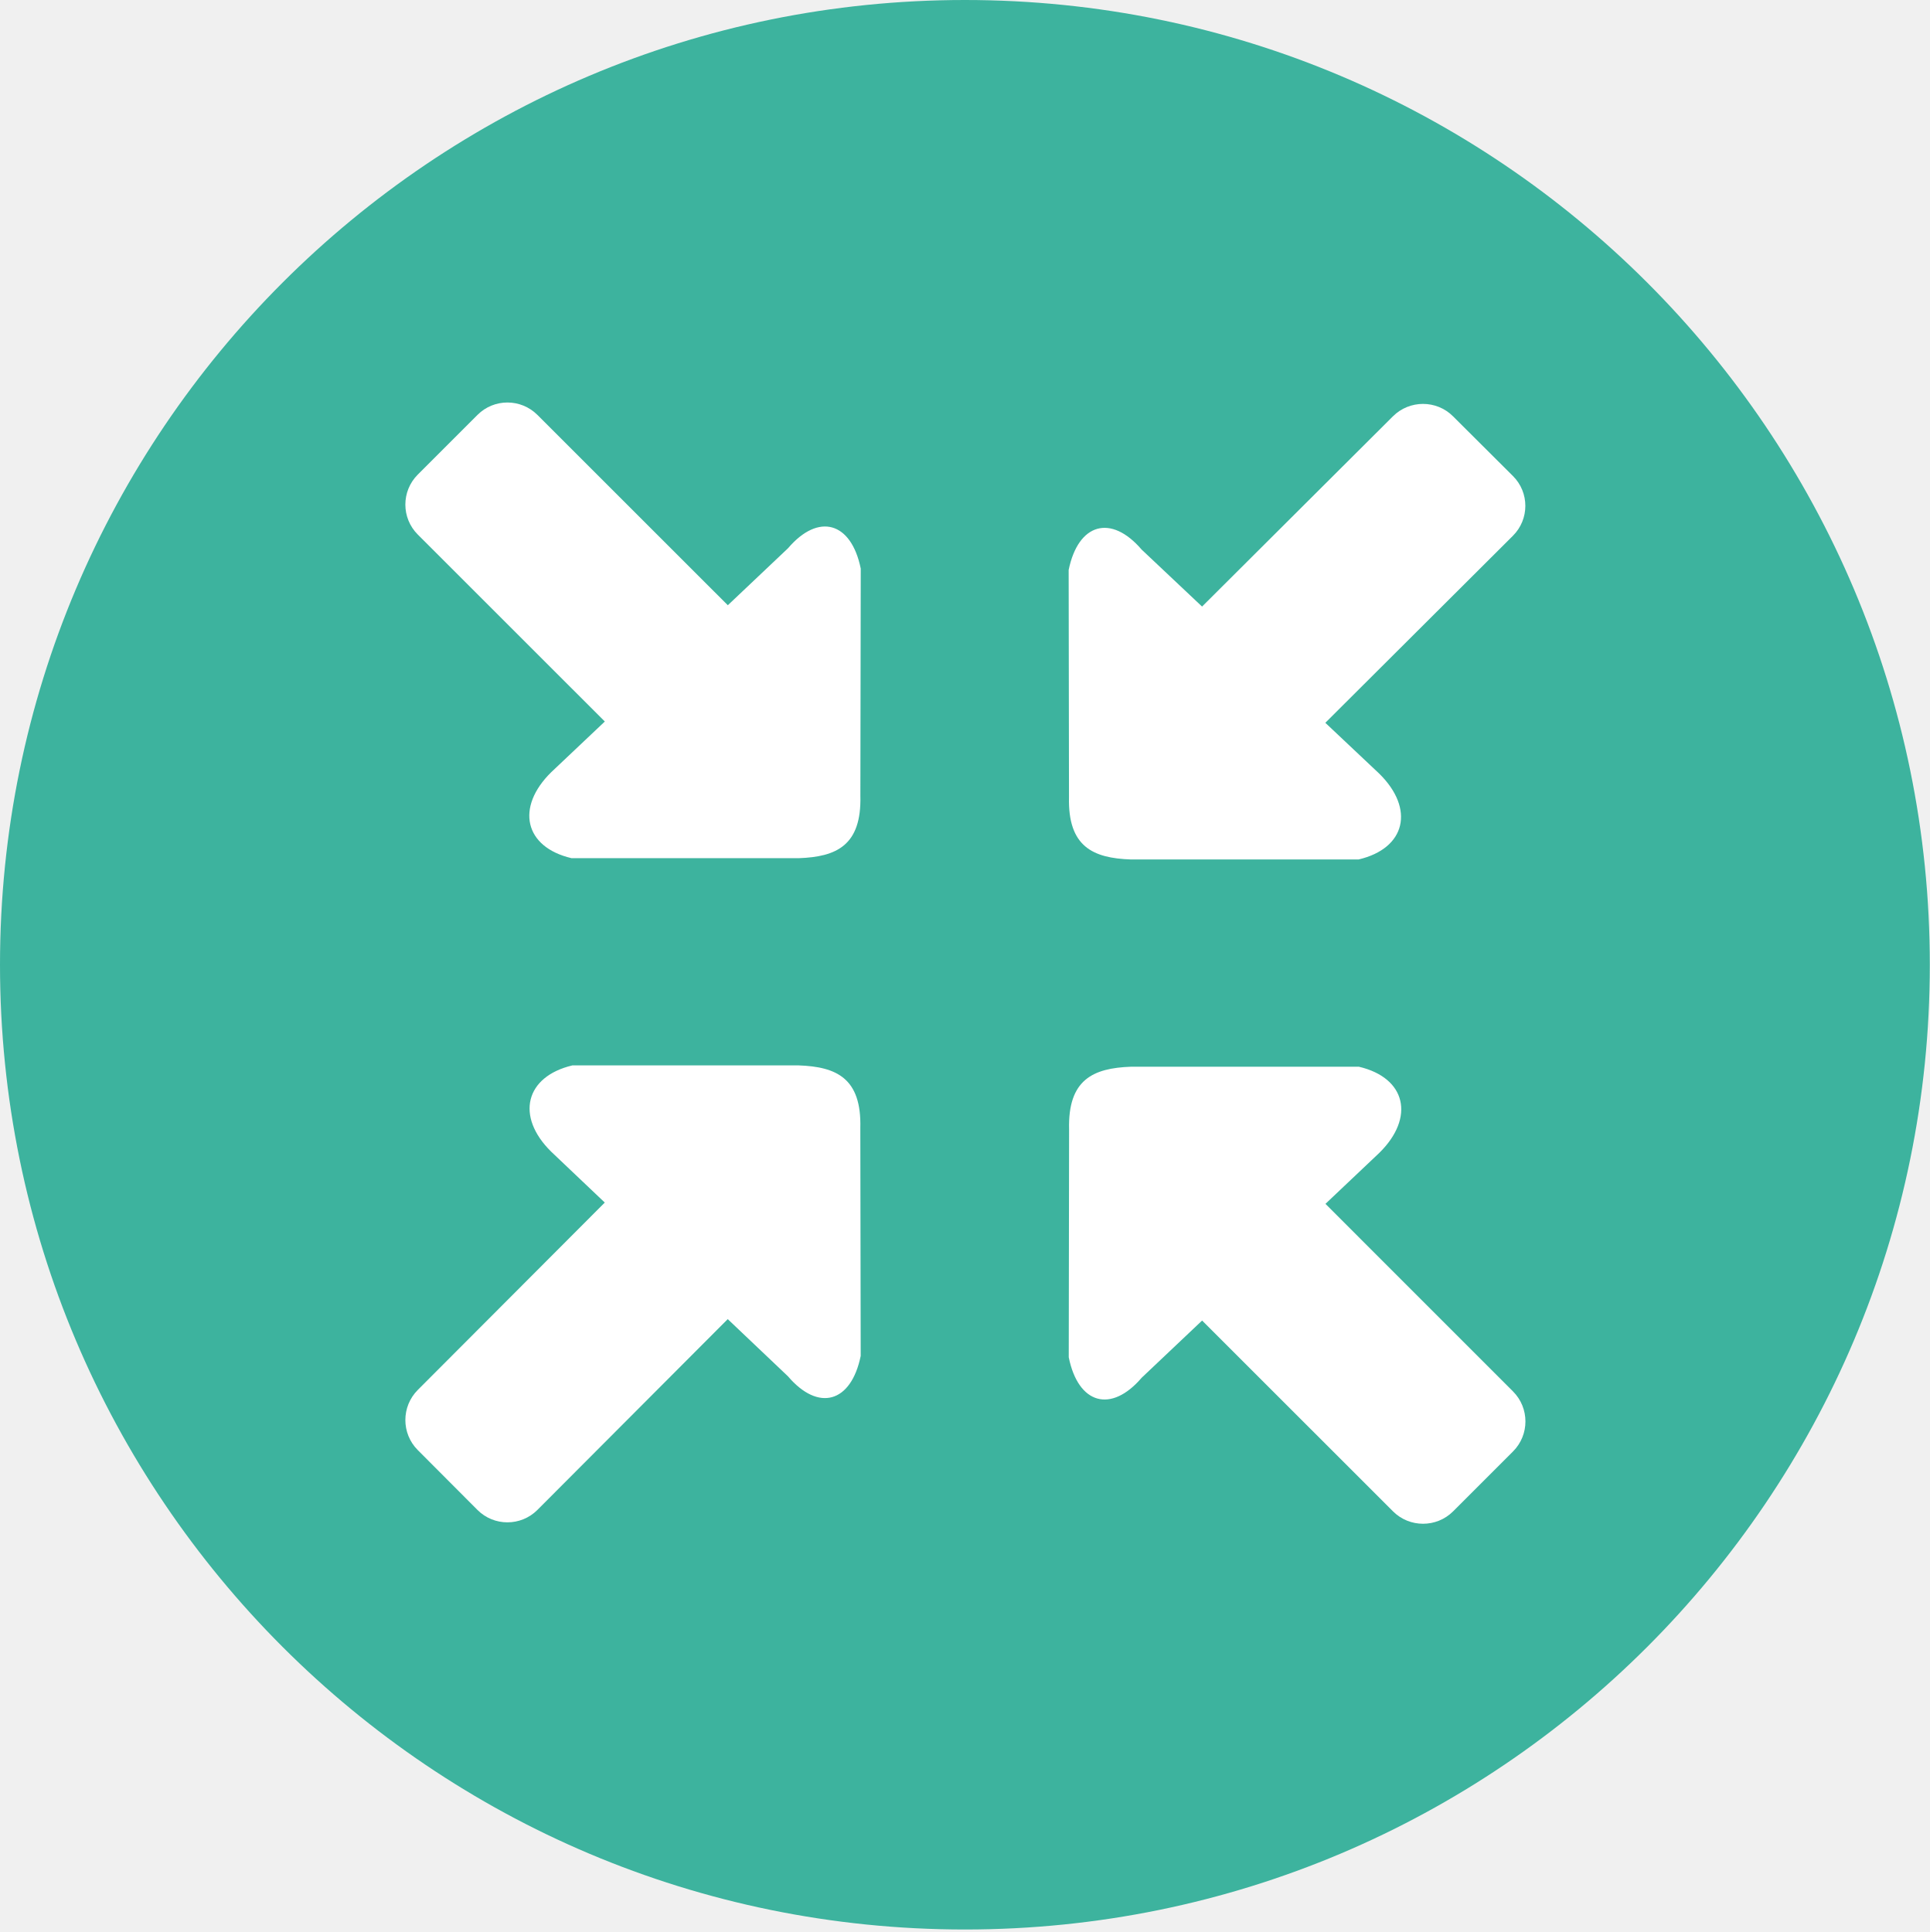
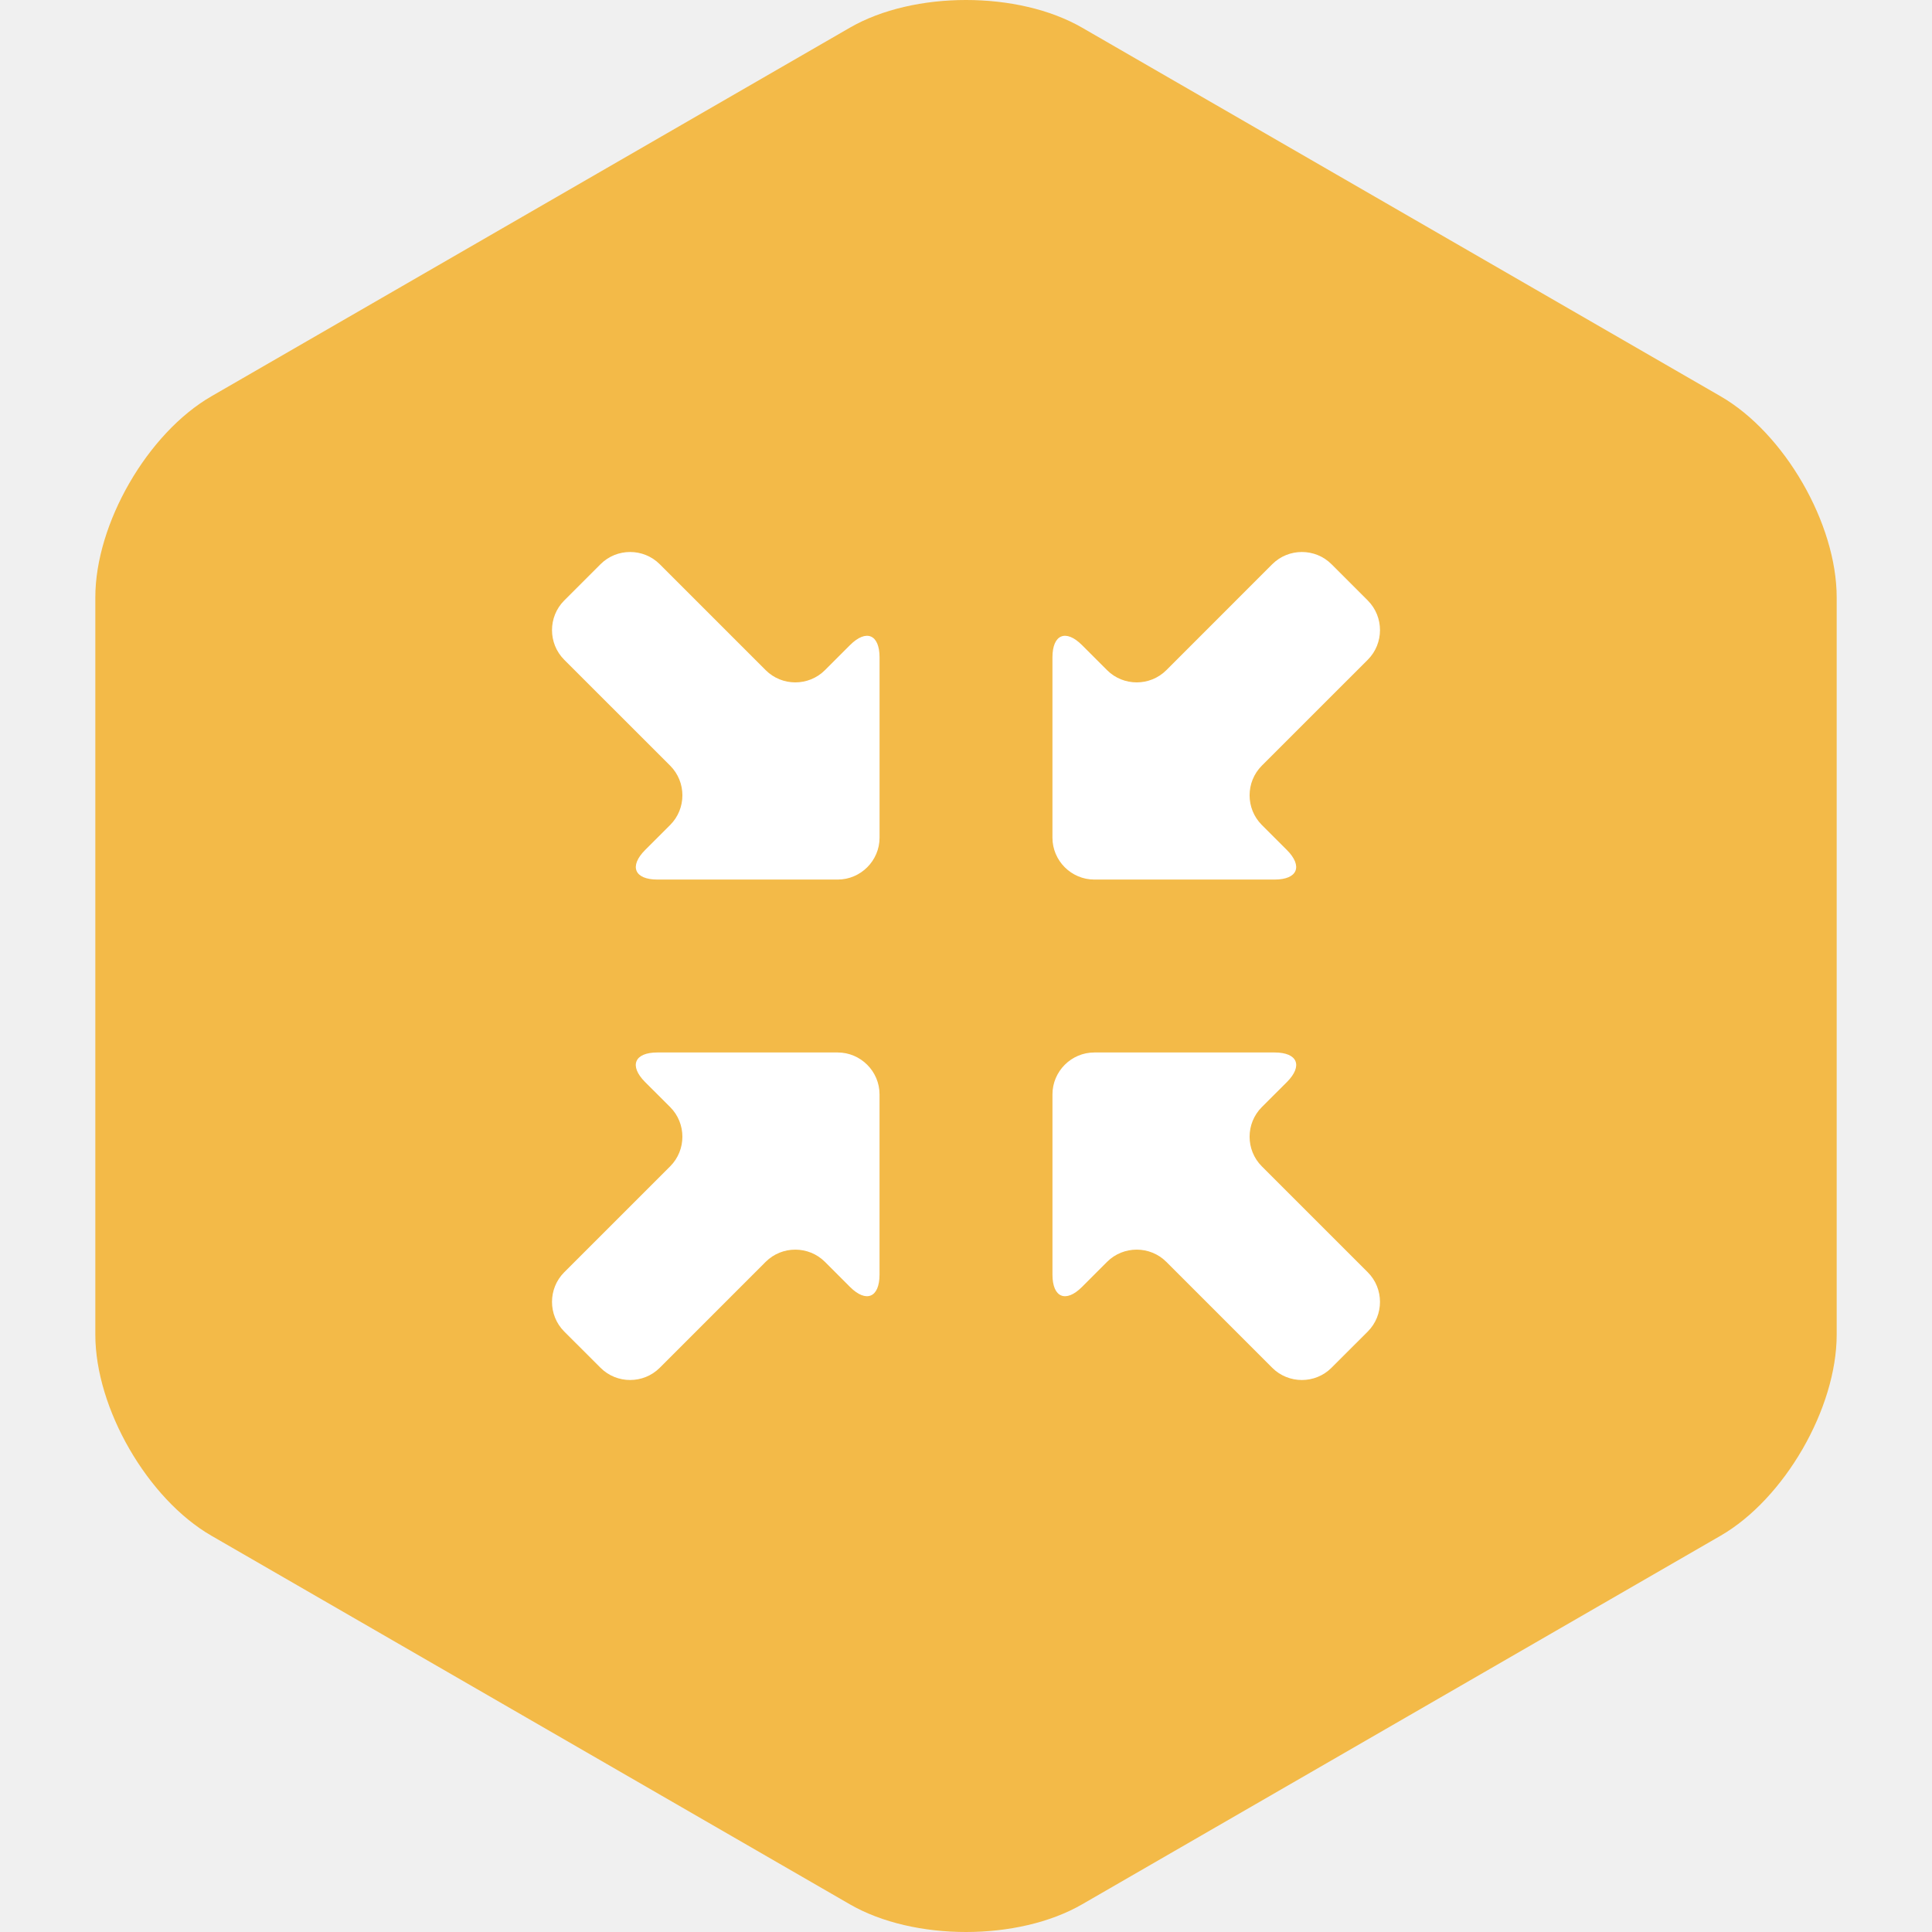
- <svg xmlns="http://www.w3.org/2000/svg" version="1.1" id="Layer_1" x="0px" y="0px" width="611.254px" height="612px" viewBox="0 0 611.254 612" enable-background="new 0 0 611.254 612" xml:space="preserve">
-   <circle fill="#3DB39E" cx="305.604" cy="305.604" r="305.604" />
-   <g>
-     <path fill="#FFFFFF" d="M358.146,272.253h72.141c14.97-3.505,17.871-16.085,6.513-27.219l-17.044-16.072l59.403-59.234   c5.253-5.226,5.265-13.721,0.013-18.946l-18.987-18.922c-5.226-5.227-13.772-5.213-19.013,0.013l-60.455,60.27l-19.145-18.055   c-9.663-11.28-20.062-8.39-23.108,6.459l0.105,71.958C338.188,268.222,346.186,271.835,358.146,272.253z" />
-     <path fill="#FFFFFF" d="M419.796,381.344l17.045-16.138c11.383-11.187,8.507-23.794-6.448-27.298h-72.23   c-11.964,0.434-19.973,4.071-19.564,19.865l-0.107,72.179c3.021,14.892,13.421,17.782,23.108,6.462l19.131-18.106l60.454,60.44   c5.241,5.239,13.775,5.239,19.016,0.026l18.998-18.999c5.256-5.255,5.241-13.775-0.013-19.027L419.796,381.344z" />
-     <path fill="#FFFFFF" d="M249.581,173.667l-19.066,18.054l-60.309-60.294c-5.24-5.226-13.735-5.239-18.96-0.013l-18.948,18.946   c-5.227,5.24-5.213,13.734,0.013,18.96l59.247,59.233l-16.99,16.072c-11.333,11.148-8.47,23.729,6.447,27.22h71.982   c11.937-0.42,19.907-4.03,19.5-19.774l0.118-71.957C269.592,165.277,259.22,162.374,249.581,173.667z" />
-     <path fill="#FFFFFF" d="M252.995,337.487h-71.719c-14.917,3.533-18.056,16.14-6.723,27.312l16.992,16.136l-59.233,59.366   c-5.227,5.253-5.239,13.774-0.013,19.025l18.946,19.001c5.213,5.212,13.734,5.212,18.96-0.025l60.284-60.441l19.066,18.105   c9.638,11.307,19.998,8.432,23.045-6.445l-0.119-72.194C272.901,341.546,264.944,337.92,252.995,337.487z" />
+ <svg xmlns="http://www.w3.org/2000/svg" version="1.1" id="gr_x5F_icon06_x5F_minify" x="0px" y="0px" width="250px" height="250px" viewBox="0 0 250 250" enable-background="new 0 0 250 250" xml:space="preserve">
+   <g id="gr_x5F_big_5_">
+     <path id="gr_100_" fill="#F3BA48" d="M237.666,172.702c0,9.539-6.759,21.247-15.021,26.019l-82.623,47.701   c-8.263,4.771-21.78,4.771-30.043,0l-82.623-47.701c-8.263-4.771-15.021-16.479-15.021-26.019V77.298   c0-9.541,6.759-21.249,15.021-26.018l82.623-47.702c8.263-4.771,21.78-4.771,30.043,0l82.623,47.702   c8.263,4.769,15.021,16.478,15.021,26.018V172.702z" />
+     <path fill="#FFFFFF" d="M166.514,109.981c2.107,2.112,1.396,3.834-1.587,3.834h-23.322c-2.979,0-5.419-2.439-5.419-5.421V85.07   c0-2.982,1.729-3.695,3.832-1.587l3.24,3.239c2.106,2.104,5.557,2.104,7.663,0l13.71-13.714c2.106-2.106,5.56-2.106,7.666,0   l4.694,4.696c2.106,2.106,2.106,5.556,0,7.666l-13.714,13.71c-2.106,2.112-2.106,5.558,0,7.667L166.514,109.981z M86.719,143.256   c2.11,2.11,2.11,5.56,0,7.668l-13.71,13.708c-2.106,2.108-2.106,5.554,0,7.666l4.698,4.692c2.106,2.11,5.556,2.108,7.666,0   l13.703-13.706c2.106-2.107,5.556-2.107,7.666-0.004l3.236,3.238c2.104,2.108,3.833,1.396,3.833-1.587v-23.322   c0-2.982-2.441-5.42-5.42-5.42H85.066c-2.979,0-3.69,1.723-1.588,3.831L86.719,143.256z M85.373,73.012   c-2.11-2.11-5.56-2.112-7.666-0.003l-4.698,4.696c-2.106,2.11-2.106,5.556,0,7.666l13.714,13.71c2.106,2.112,2.106,5.558,0,7.667   l-3.236,3.233c-2.107,2.112-1.396,3.834,1.587,3.834h23.321c2.979,0,5.42-2.439,5.42-5.421V85.07c0-2.982-1.726-3.695-3.832-1.587   l-3.24,3.239c-2.106,2.104-5.557,2.104-7.659,0L85.373,73.012z M166.521,140.021c2.103-2.108,1.391-3.831-1.588-3.831h-23.325   c-2.979,0-5.42,2.438-5.42,5.42v23.322c0,2.98,1.729,3.695,3.833,1.587l3.236-3.238c2.11-2.106,5.56-2.104,7.666,0.004   l13.703,13.706c2.11,2.108,5.56,2.11,7.666,0l4.698-4.692c2.106-2.112,2.106-5.558,0-7.666l-13.71-13.708   c-2.11-2.108-2.11-5.558,0-7.668L166.521,140.021z" />
  </g>
</svg>
